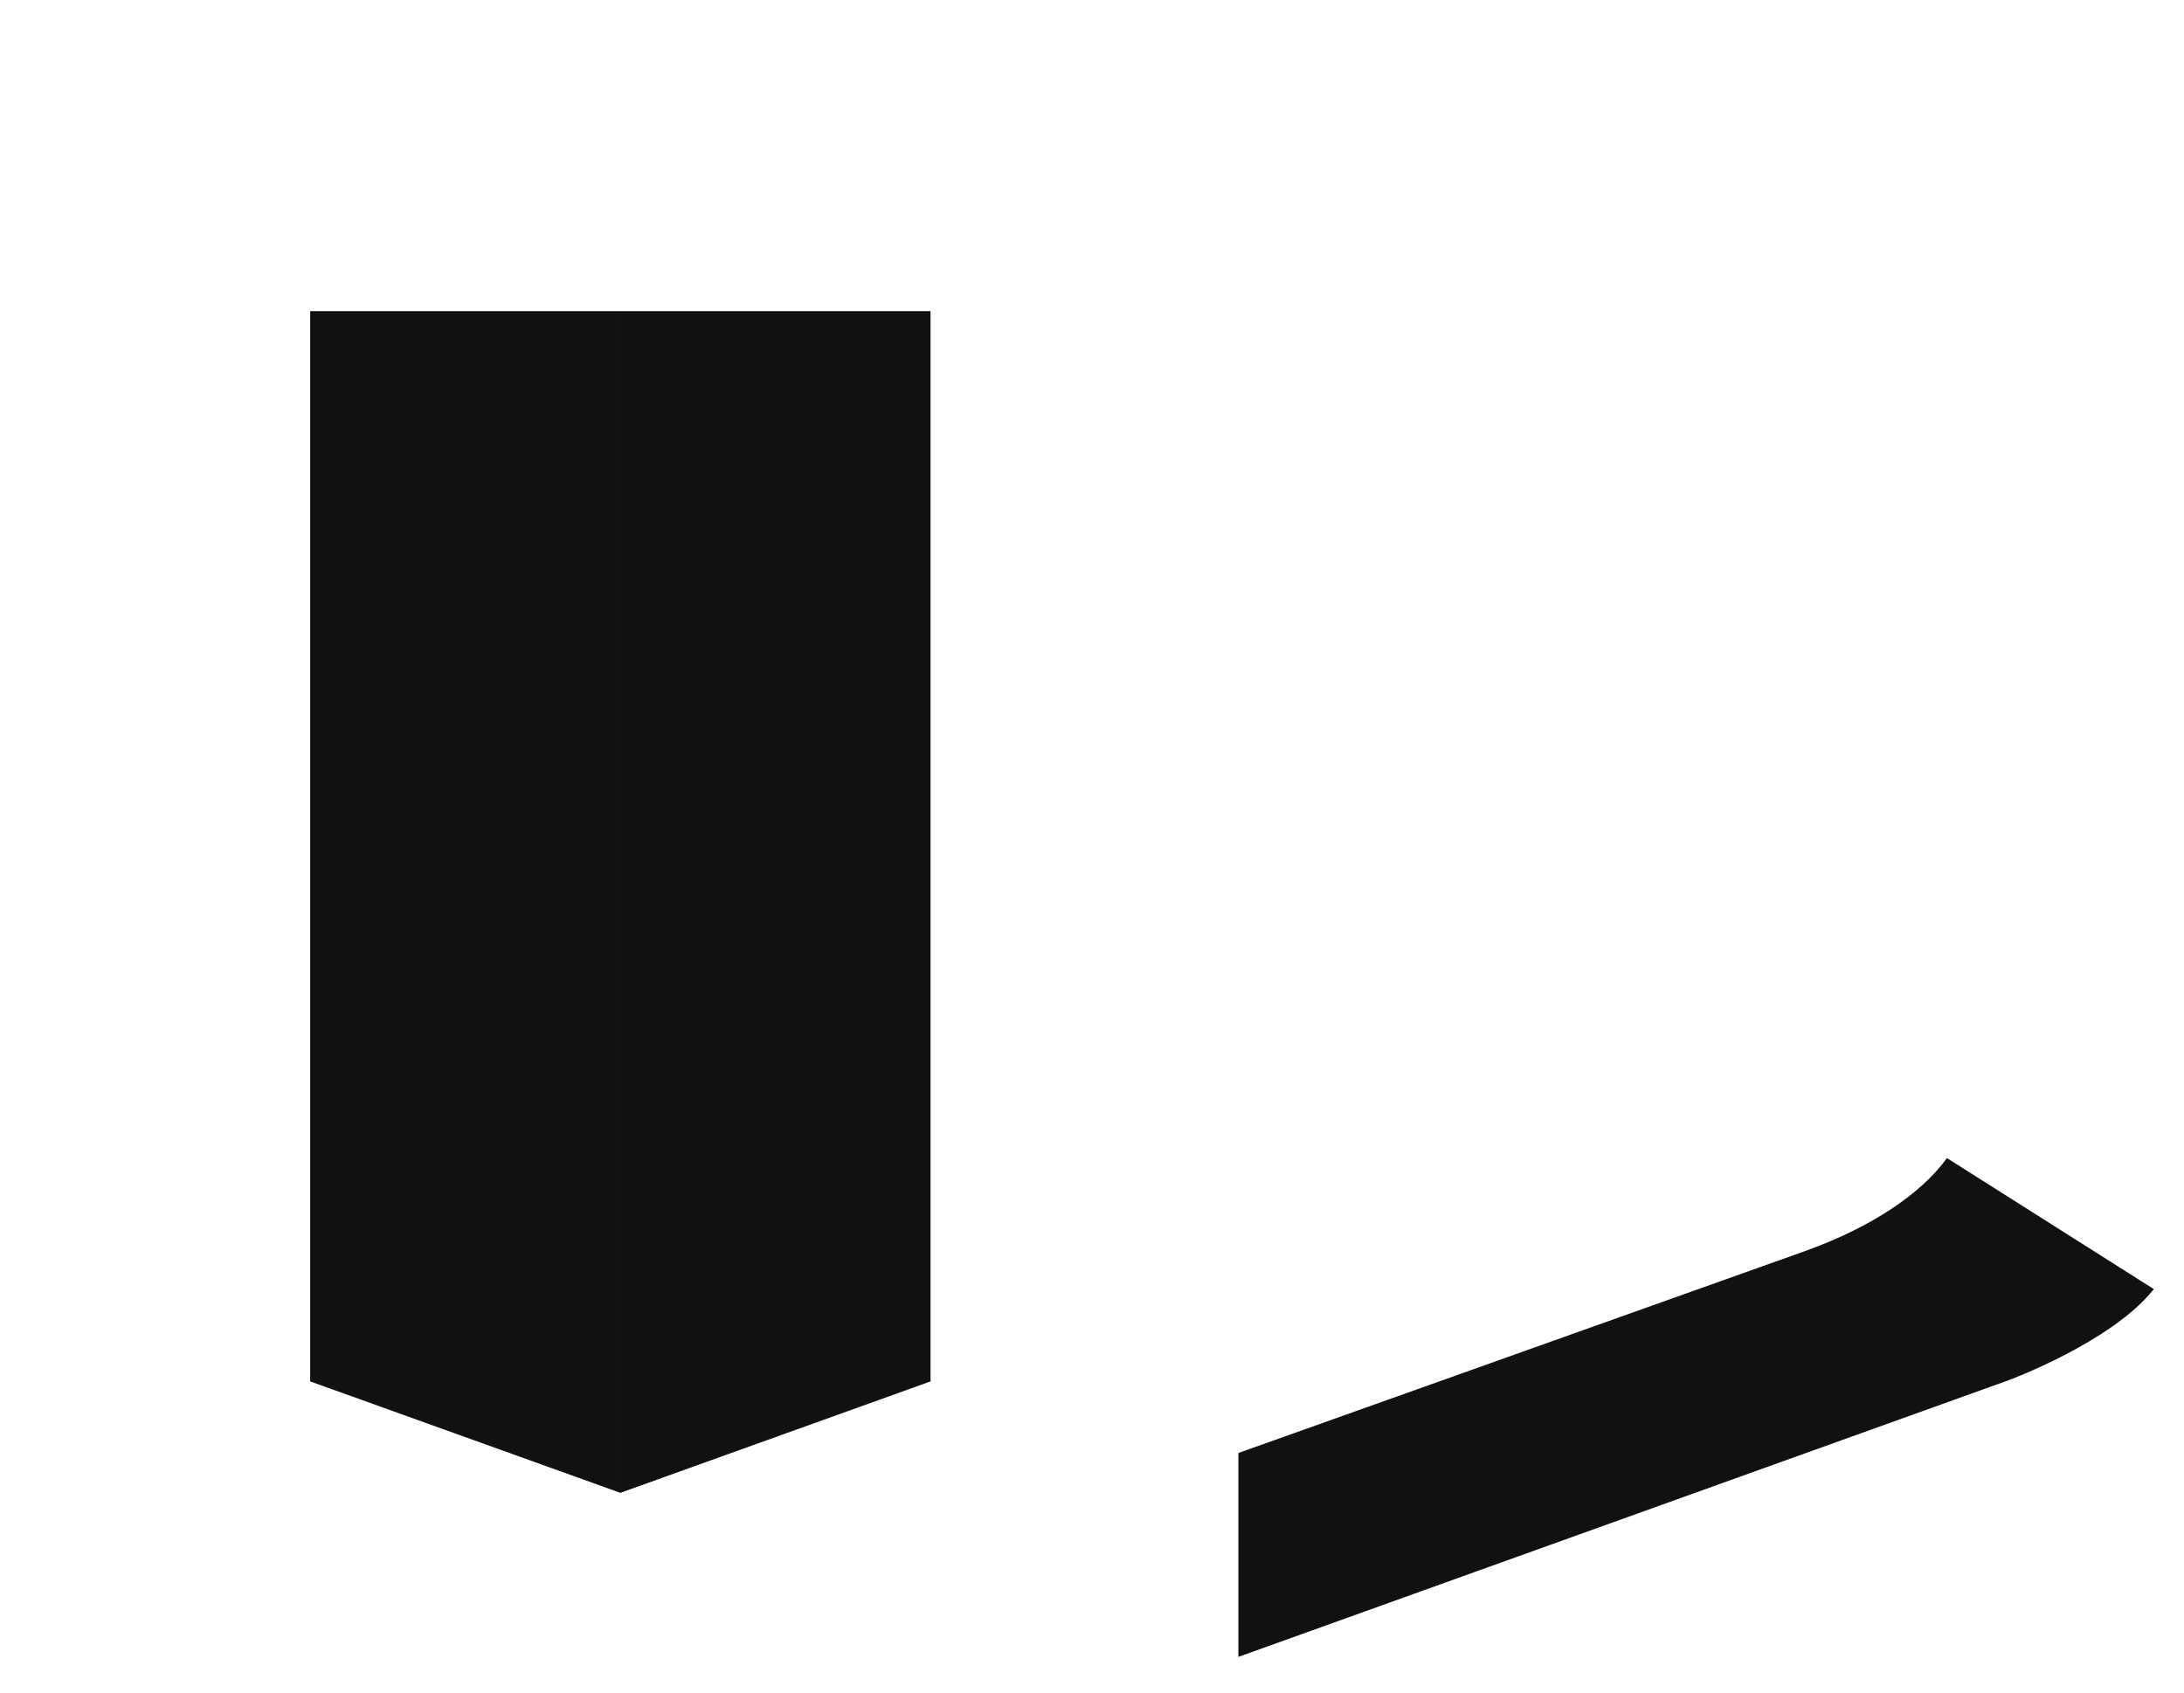
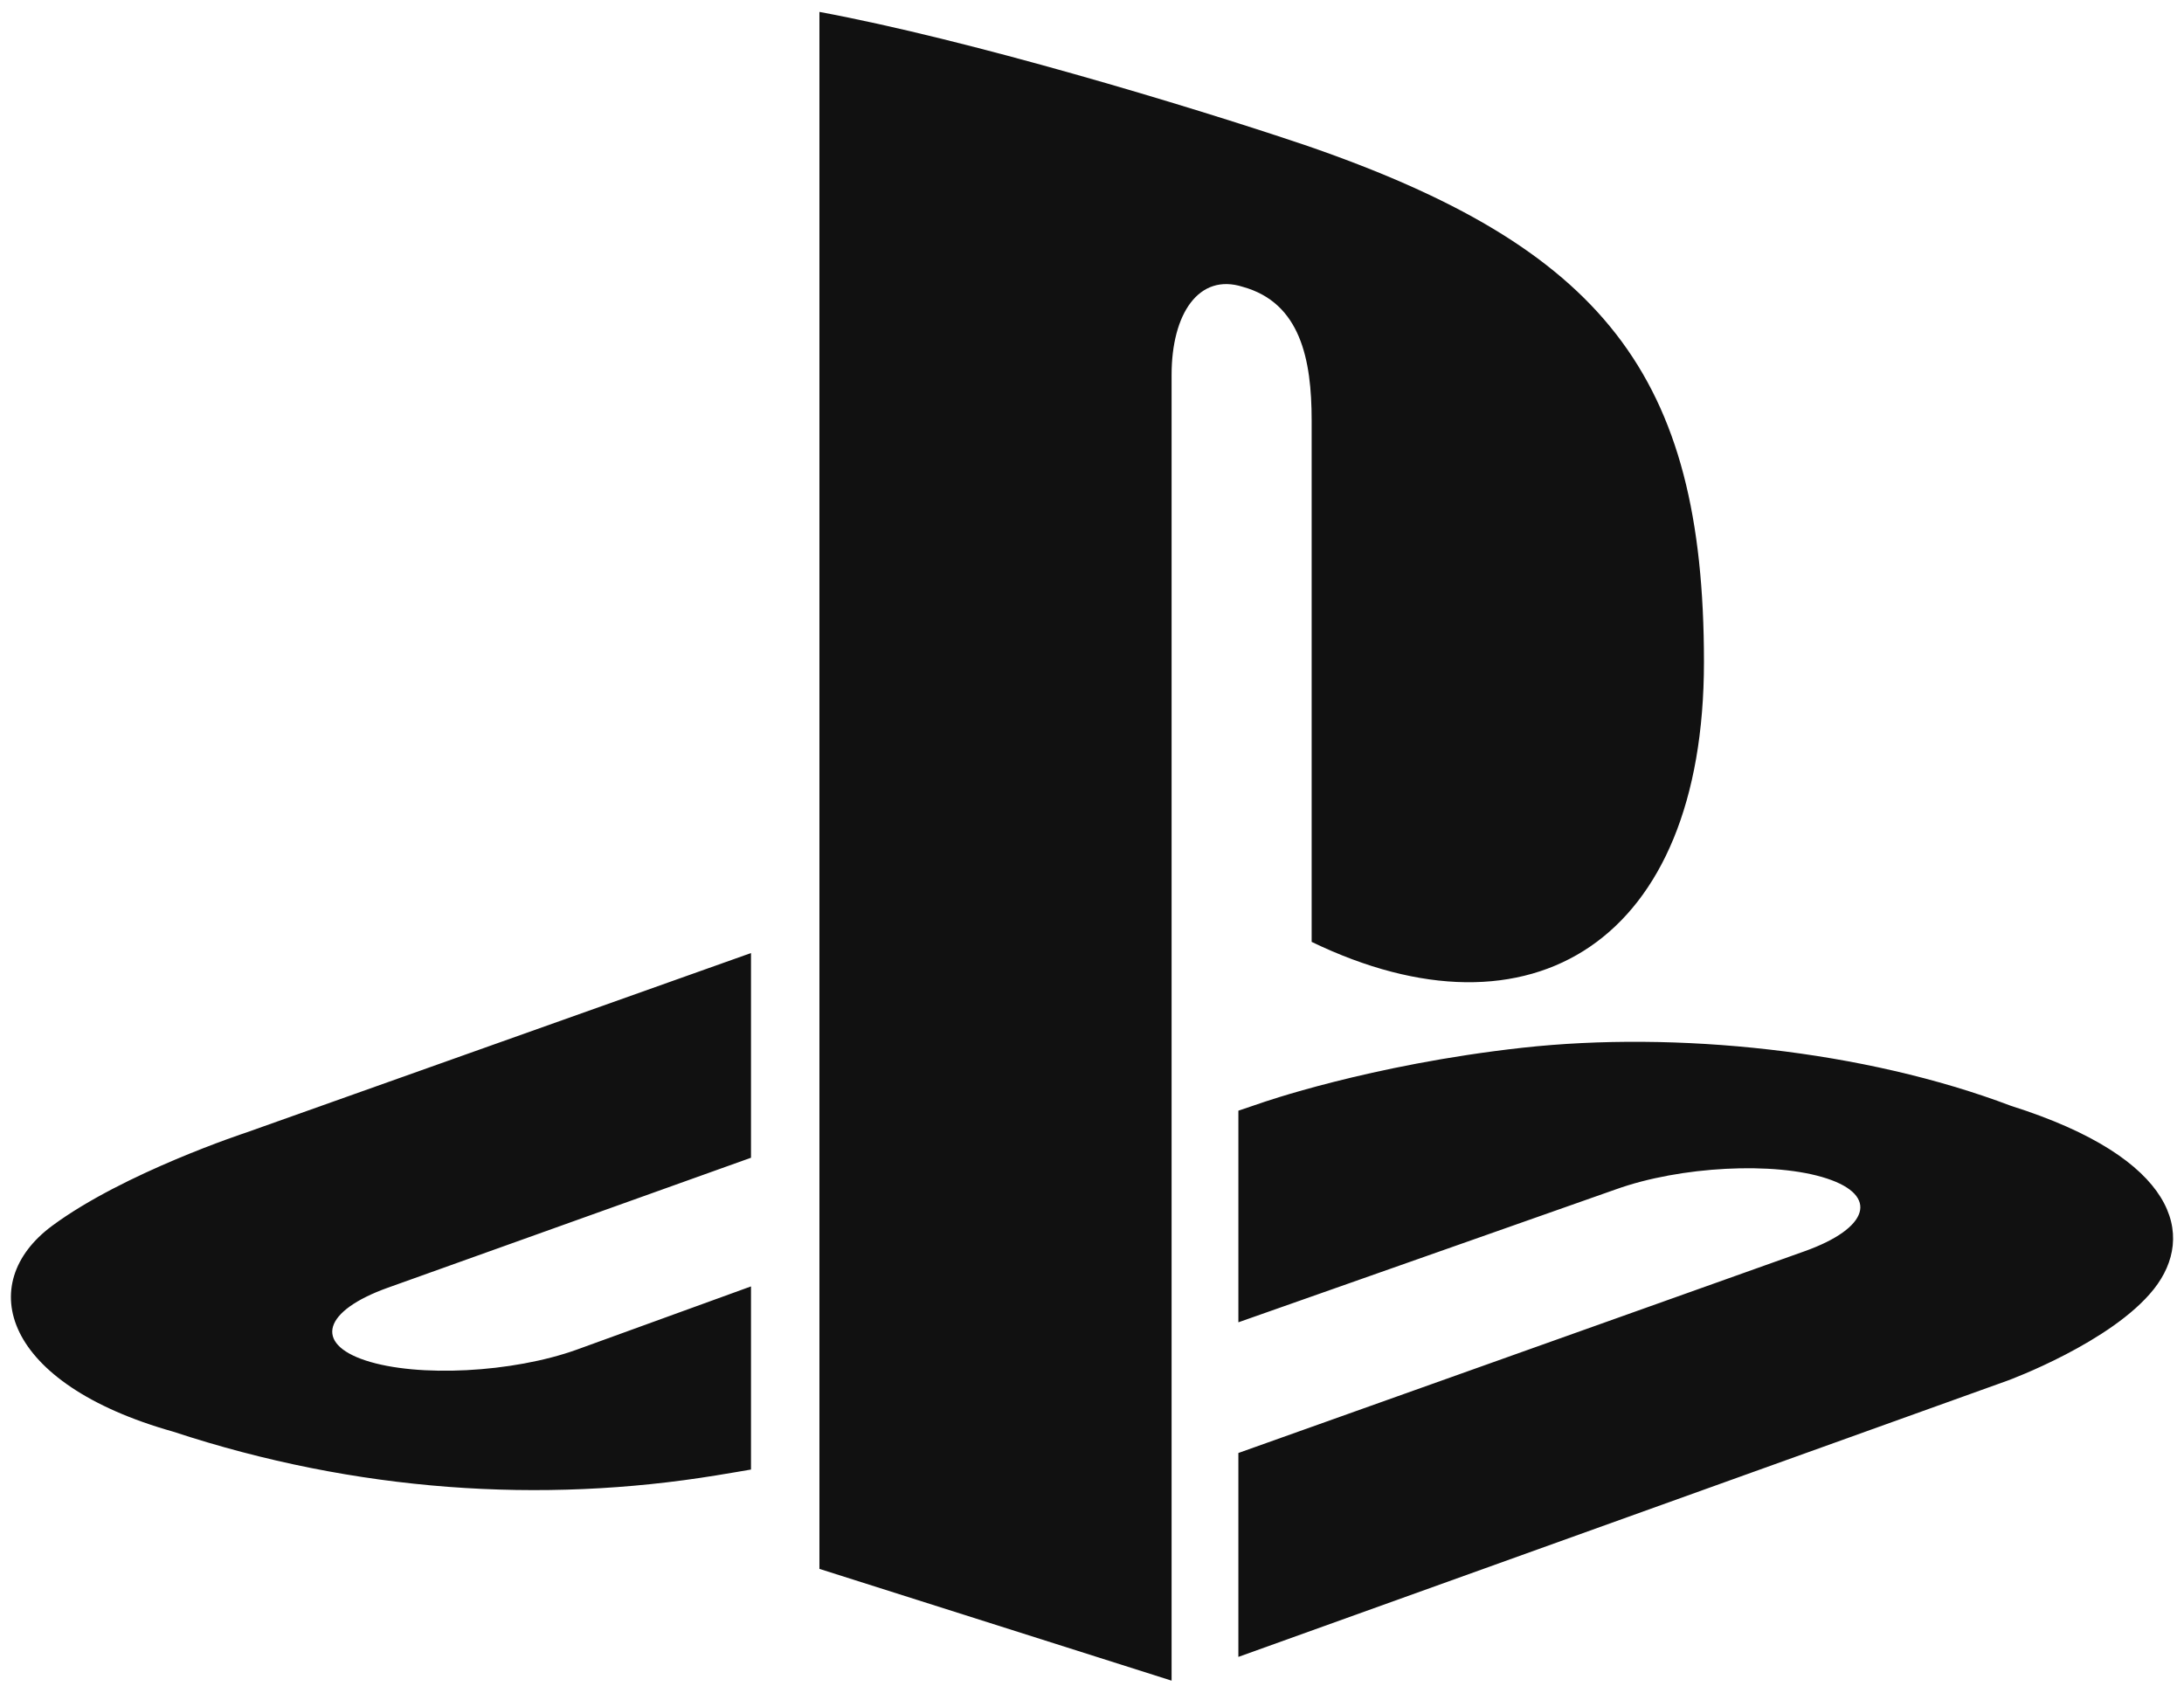
<svg xmlns="http://www.w3.org/2000/svg" viewBox="0 0 200 154.819" width="200" height="155">
-   <path style="fill:#111" d="m 197.239,117.962 c -3.868,4.88 -13.344,8.361 -13.344,8.361 0,0 -70.491,25.32 -70.491,25.32 0,0 0,-18.673 0,-18.673 0,0 51.877,-18.484 51.877,-18.484 5.887,-2.109 10.544,-5.124 13.012,-8.524 z M 28.404,28.404 c 0,0 0,98.01 0,98.01 0,0 28.404,10.204 28.404,10.204 0,0 0,-108.215 0,-108.215 z M 56.809,28.404 c 0,0 0,108.215 0,108.215 0,0 28.404,-10.204 28.404,-10.204 0,0 0,-98.01 0,-98.01 z" />
+   <path style="fill:#111" d="m 197.239,117.962 c -3.868,4.88 -13.344,8.361 -13.344,8.361 0,0 -70.491,25.32 -70.491,25.32 0,0 0,-18.673 0,-18.673 0,0 51.877,-18.484 51.877,-18.484 5.887,-2.109 6.791,-5.091 2.006,-6.656 -4.776,-1.57 -13.425,-1.12 -19.316,0.998 0,0 -34.566,12.174 -34.566,12.174 0,0 0,-19.379 0,-19.379 0,0 1.992,-0.675 1.992,-0.675 0,0 9.989,-3.535 24.034,-5.091 14.045,-1.547 31.243,0.211 44.744,5.329 15.214,4.808 16.928,11.895 13.065,16.775 z M 120.115,86.166 c 0,0 0,-47.753 0,-47.753 0,-5.608 -1.034,-10.771 -6.296,-12.233 -4.03,-1.291 -6.53,2.451 -6.53,8.055 0,0 0,119.584 0,119.584 0,0 -32.25,-10.236 -32.25,-10.236 0,0 0,-142.583 0,-142.583 13.712,2.545 33.689,8.563 44.429,12.183 27.312,9.377 36.572,21.047 36.572,47.343 0,25.63 -15.822,35.344 -35.925,25.639 z M 15.862,131.018 C 0.243,126.619 -2.357,117.454 4.763,112.174 c 6.58,-4.875 17.769,-8.545 17.769,-8.545 0,0 46.241,-16.442 46.241,-16.442 0,0 0,18.745 0,18.745 0,0 -33.276,11.909 -33.276,11.909 -5.878,2.109 -6.782,5.095 -2.006,6.661 4.781,1.565 13.434,1.12 19.321,-0.994 0,0 15.961,-5.793 15.961,-5.793 0,0 0,16.771 0,16.771 -1.012,0.18 -2.141,0.36 -3.184,0.535 -15.966,2.608 -32.97,1.52 -49.727,-4.003 z" />
</svg>
